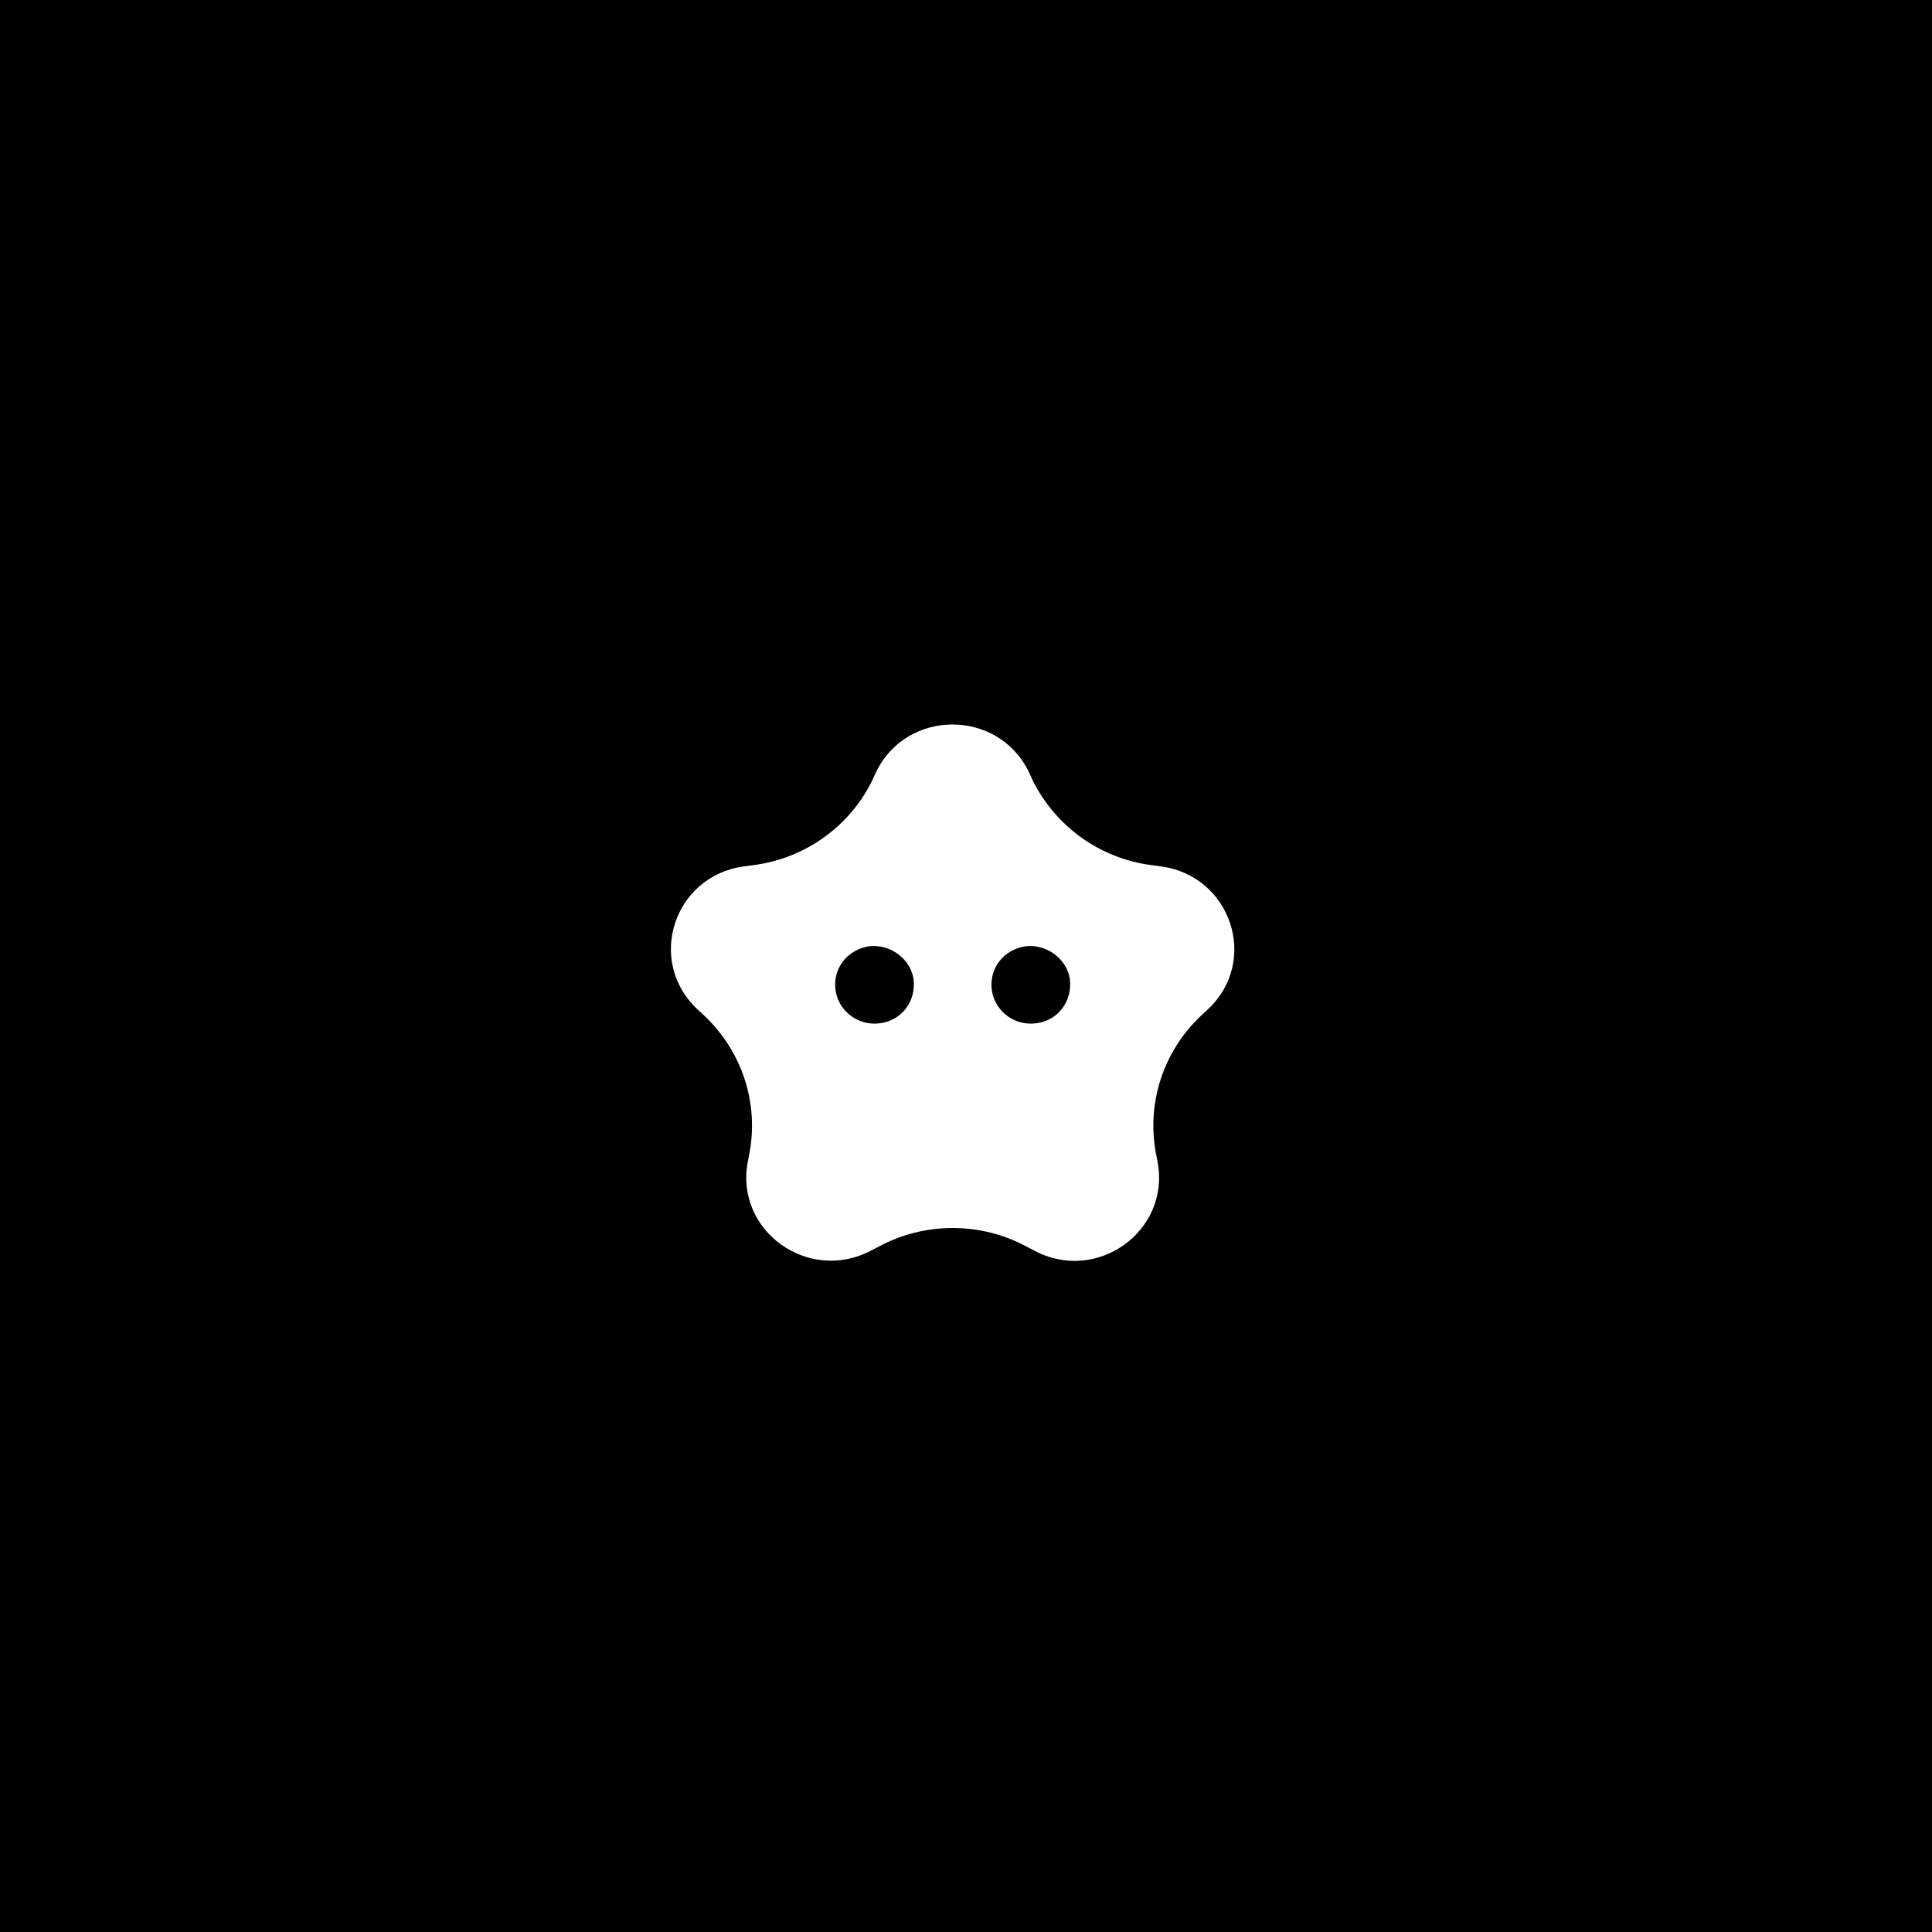
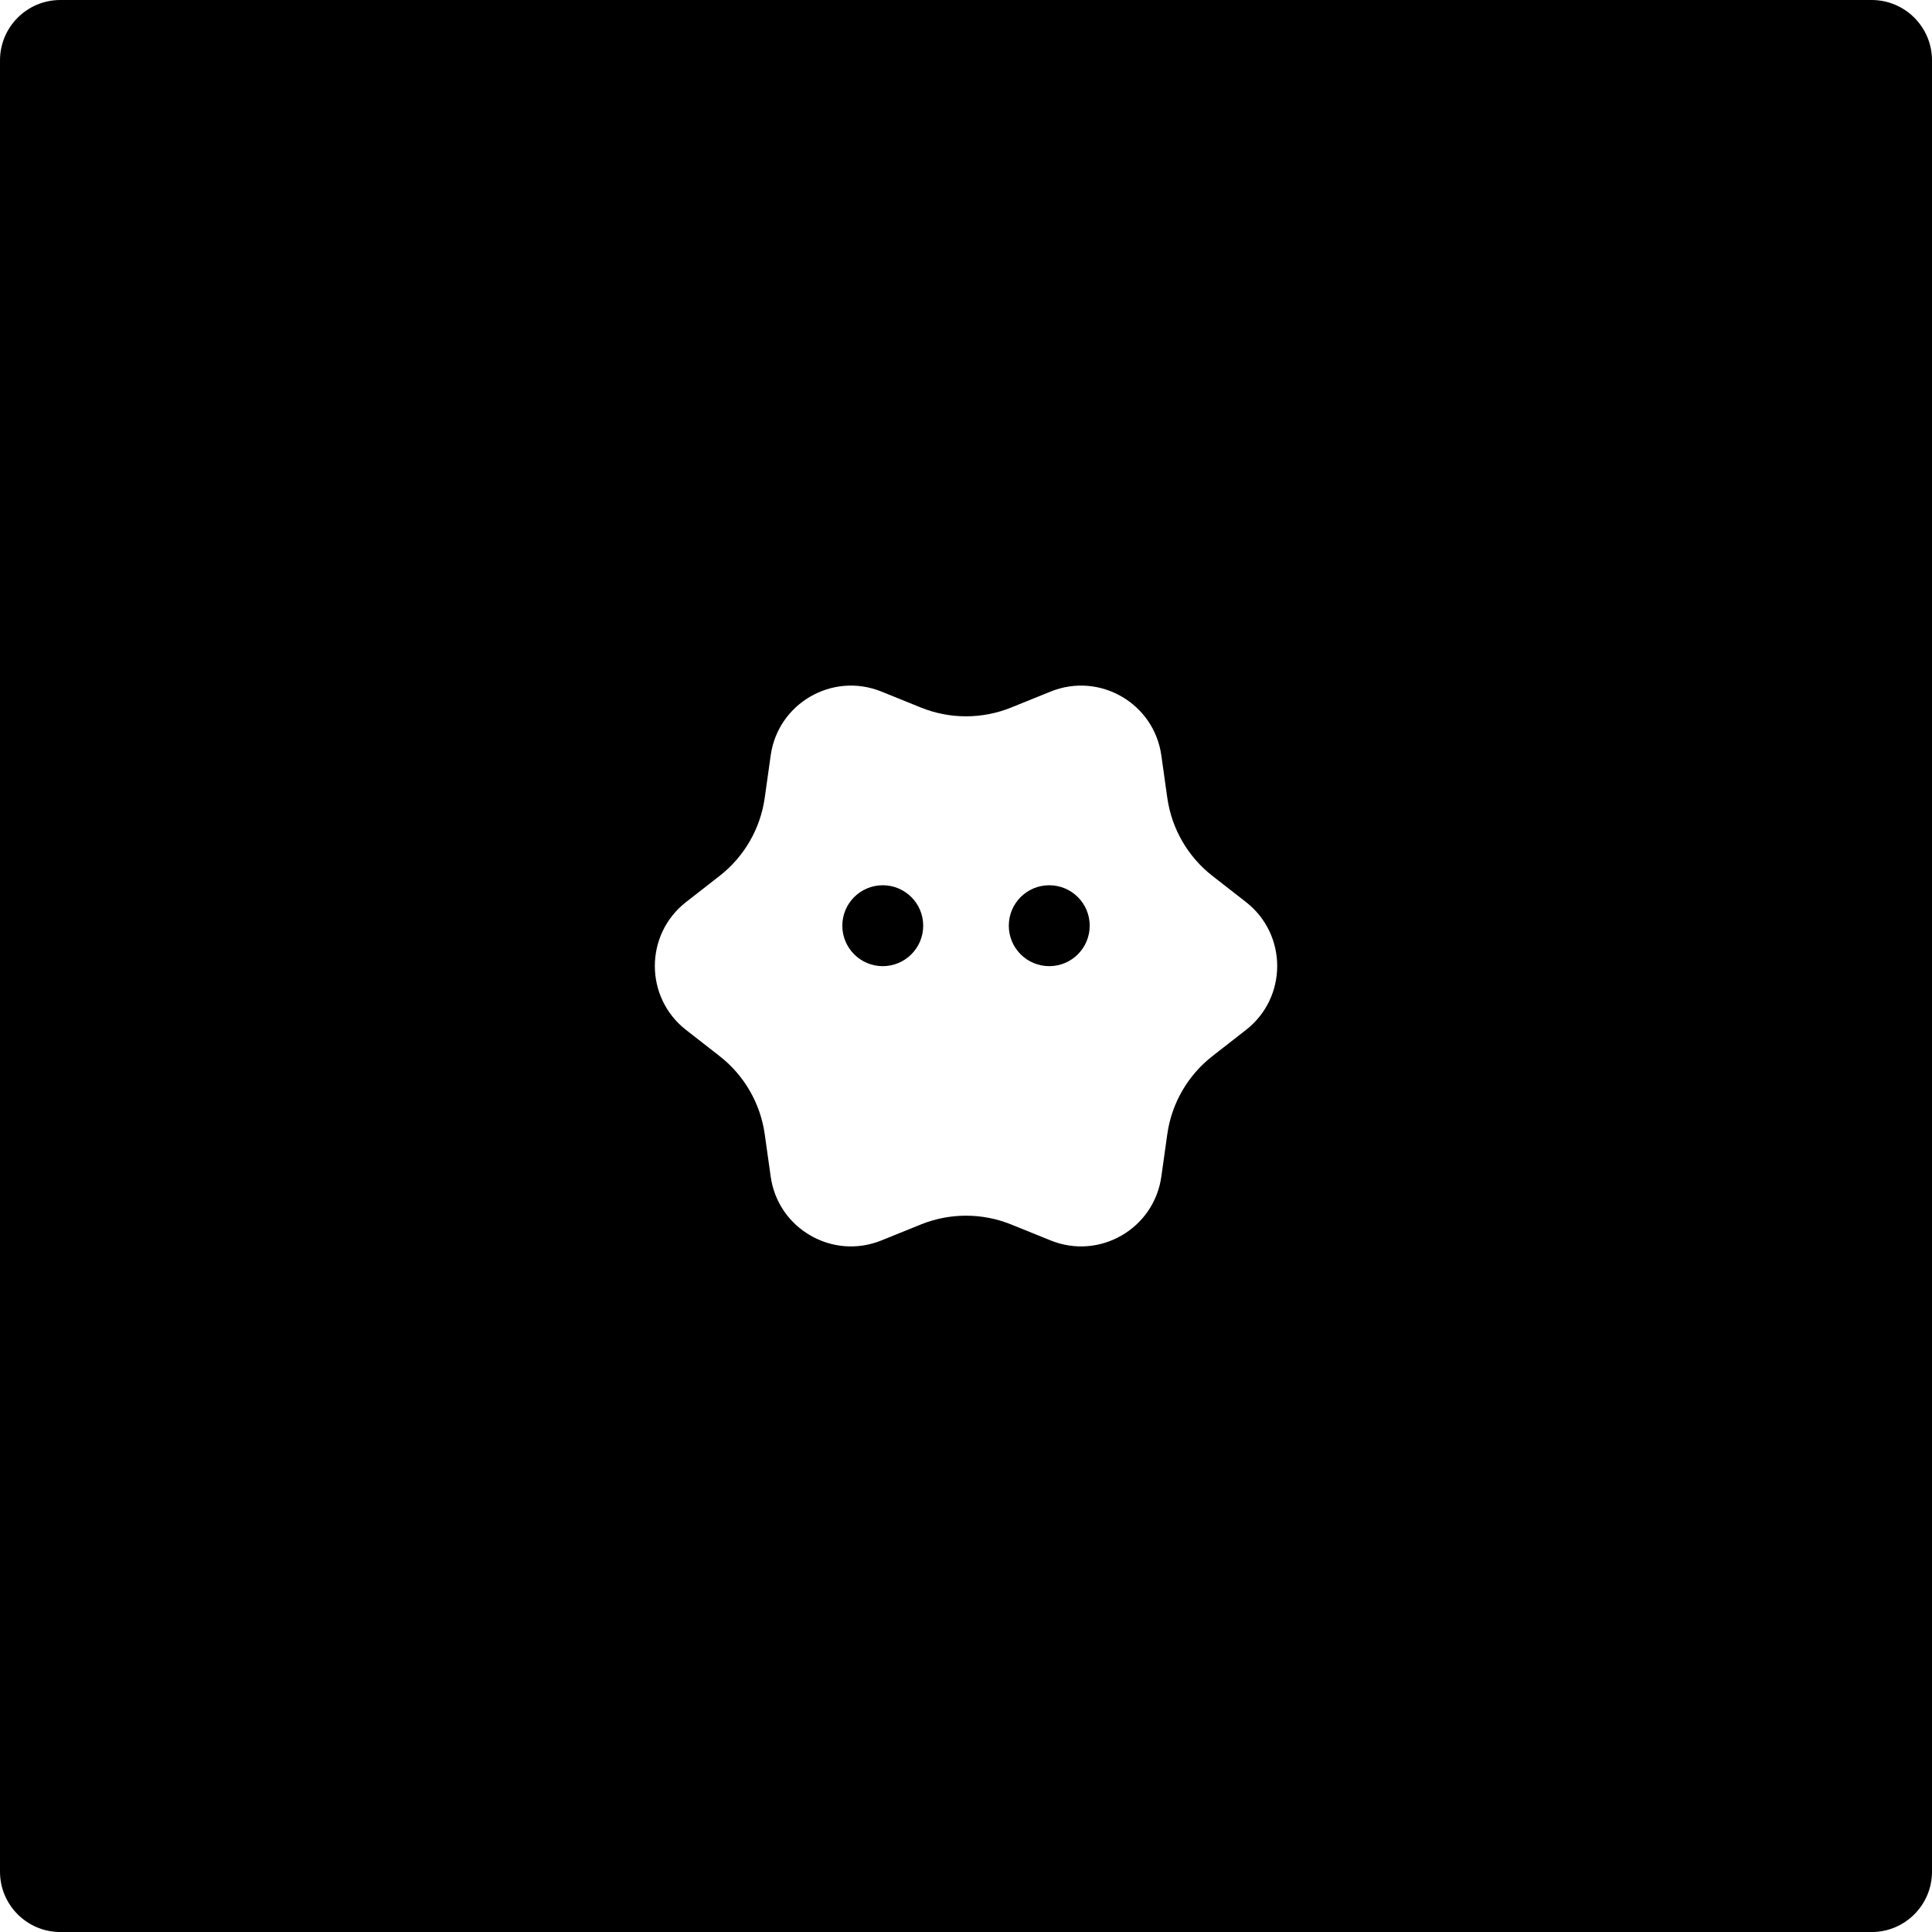
- <svg xmlns="http://www.w3.org/2000/svg" width="72" height="72" id="screenshot-67fca87b-71d3-8055-8006-401df5baad0f" viewBox="9054 -4355 72 72" fill="none" version="1.1">
-   <g id="shape-67fca87b-71d3-8055-8006-401df5baad0f">
-     <g class="fills" id="fills-67fca87b-71d3-8055-8006-401df5baad0f">
-       <path d="M9054.000,-4355.000L9126.000,-4355.000L9126.000,-4283.000L9054.000,-4283.000L9054.000,-4355.000ZM9097.265,-4322.712L9096.924,-4322.758C9094.988,-4323.002,9093.330,-4324.208,9092.478,-4325.932L9092.339,-4326.237C9091.192,-4328.588,9087.799,-4328.588,9086.653,-4326.237L9086.514,-4325.932C9085.677,-4324.208,9084.004,-4323.002,9082.067,-4322.758L9081.727,-4322.712C9079.108,-4322.361,9078.070,-4319.187,9079.991,-4317.386L9080.239,-4317.157C9081.649,-4315.829,9082.284,-4313.906,9081.928,-4312.014L9081.866,-4311.693C9081.386,-4309.129,9084.128,-4307.161,9086.467,-4308.397L9086.761,-4308.549C9088.466,-4309.465,9090.541,-4309.465,9092.246,-4308.549L9092.540,-4308.397C9094.864,-4307.145,9097.621,-4309.114,9097.141,-4311.693L9097.079,-4312.014C9096.723,-4313.906,9097.358,-4315.829,9098.768,-4317.157L9099.016,-4317.386C9100.937,-4319.187,9099.883,-4322.361,9097.265,-4322.712ZM9086.808,-4316.867C9086.808,-4316.867,9086.653,-4316.852,9086.591,-4316.852C9085.847,-4316.852,9085.228,-4317.401,9085.135,-4318.118C9085.088,-4318.485,9085.181,-4318.866,9085.414,-4319.171C9085.646,-4319.477,9086.002,-4319.675,9086.390,-4319.736C9087.180,-4319.828,9087.939,-4319.263,9088.047,-4318.500C9088.140,-4317.676,9087.598,-4316.974,9086.808,-4316.867ZM9092.633,-4316.867C9092.633,-4316.867,9092.478,-4316.852,9092.416,-4316.852C9091.672,-4316.852,9091.053,-4317.401,9090.960,-4318.118C9090.913,-4318.485,9091.006,-4318.866,9091.239,-4319.171C9091.471,-4319.477,9091.827,-4319.675,9092.215,-4319.736C9093.005,-4319.828,9093.764,-4319.263,9093.872,-4318.500C9093.965,-4317.676,9093.423,-4316.974,9092.633,-4316.867Z" style="fill: rgb(0, 0, 0); fill-opacity: 1;" />
-     </g>
-   </g>
+ <svg xmlns="http://www.w3.org/2000/svg" id="Layer_1" version="1.1" viewBox="0 0 72 72">
+   <path d="M39.102,32.991c-.833,0-1.507.674-1.507,1.507s.675,1.508,1.507,1.508c.833,0,1.508-.674,1.508-1.508,0-.833-.675-1.507-1.508-1.507Z" />
+   <path d="M32.898,32.991c-.833,0-1.507.674-1.507,1.507,0,.833.675,1.508,1.507,1.508s1.507-.674,1.507-1.508c0-.833-.675-1.507-1.507-1.507Z" />
+   <path d="M69.75,0H2.25C1.007,0,0,1.008,0,2.25v67.501c0,1.243,1.007,2.25,2.25,2.25h67.5c1.243,0,2.25-1.008,2.25-2.25V2.25c0-1.243-1.007-2.25-2.25-2.25ZM46.435,38.382l-1.253.977c-.917.716-1.52,1.76-1.681,2.913l-.221,1.574c-.273,1.947-2.303,3.119-4.125,2.382l-1.473-.596c-1.079-.436-2.284-.436-3.363,0l-1.473.596c-1.823.737-3.852-.435-4.125-2.382l-.221-1.574c-.162-1.153-.764-2.197-1.681-2.913l-1.253-.977c-1.549-1.21-1.549-3.554,0-4.764l1.253-.977c.917-.716,1.52-1.76,1.681-2.913l.221-1.574c.273-1.947,2.303-3.118,4.125-2.382l1.473.596c1.079.436,2.284.436,3.363,0l1.473-.596c1.823-.736,3.852.435,4.125,2.382l.221,1.574c.162,1.153.764,2.197,1.681,2.913l1.253.977c1.55,1.21,1.55,3.554,0,4.764Z" />
</svg>
